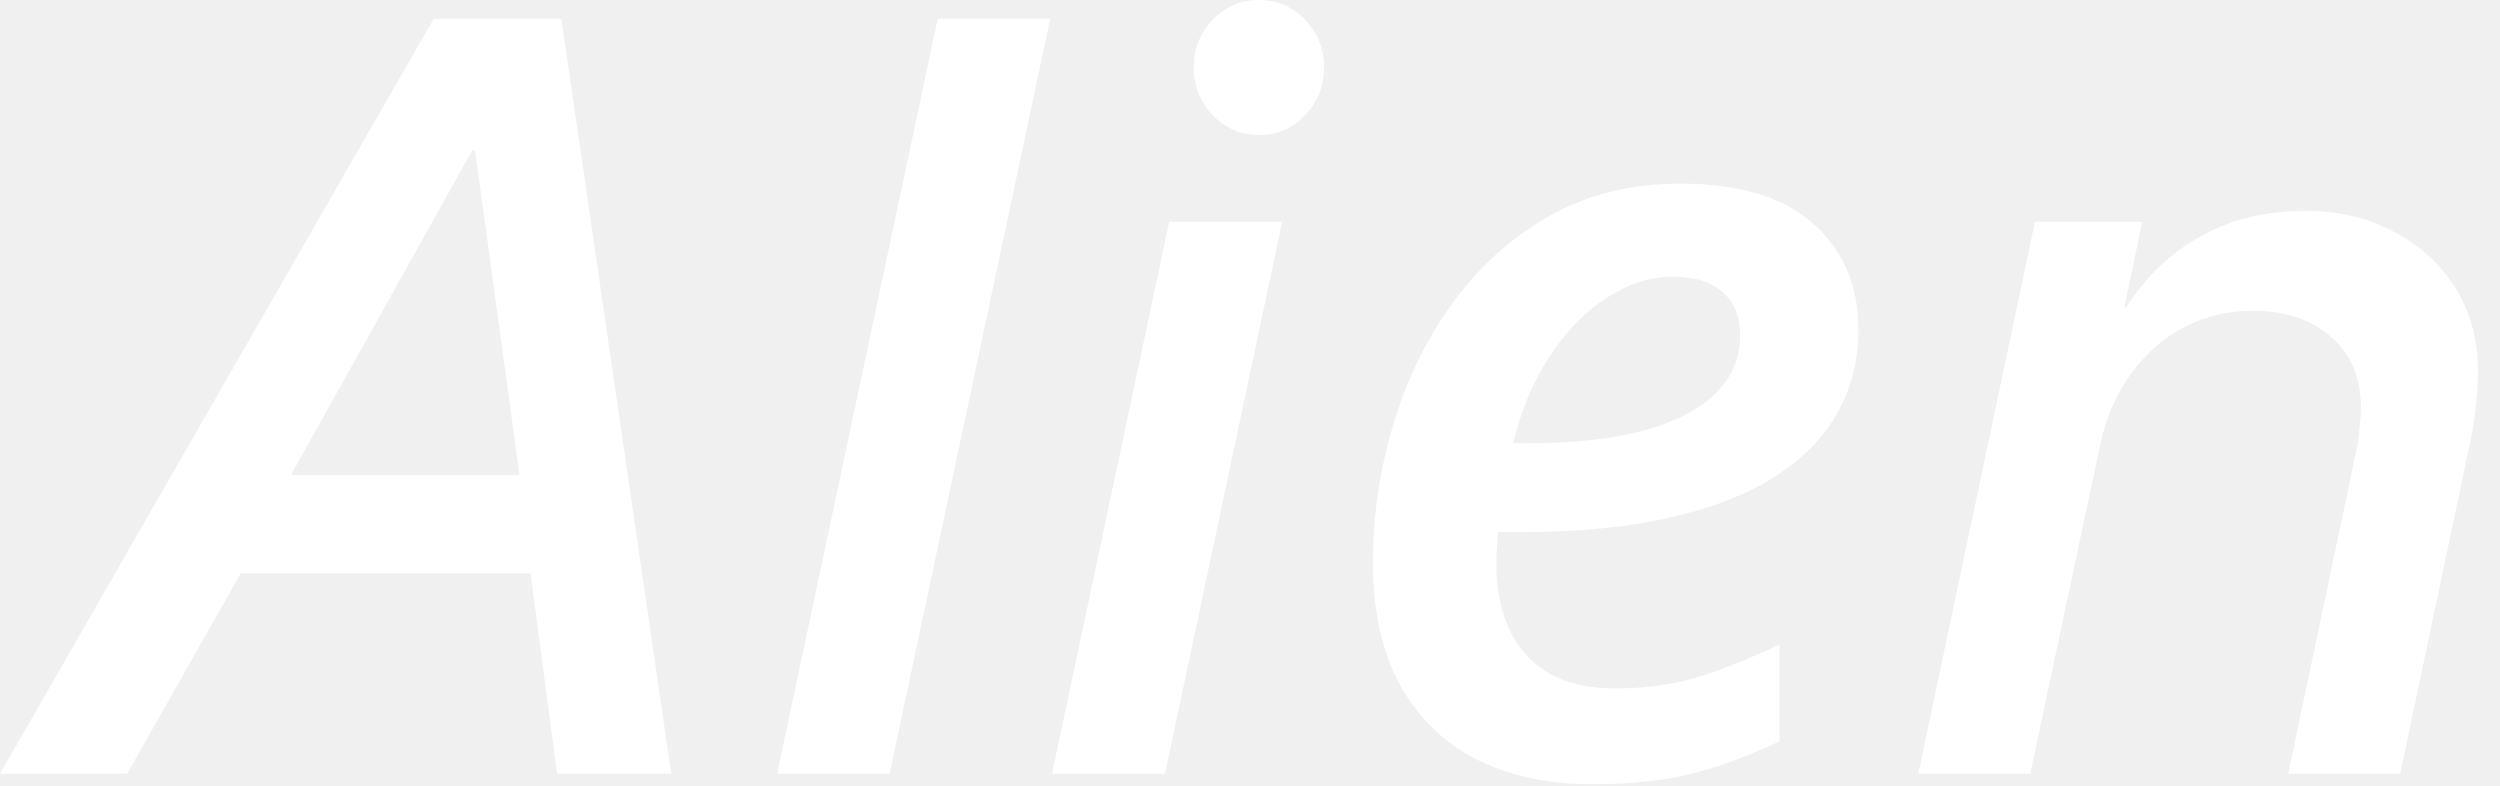
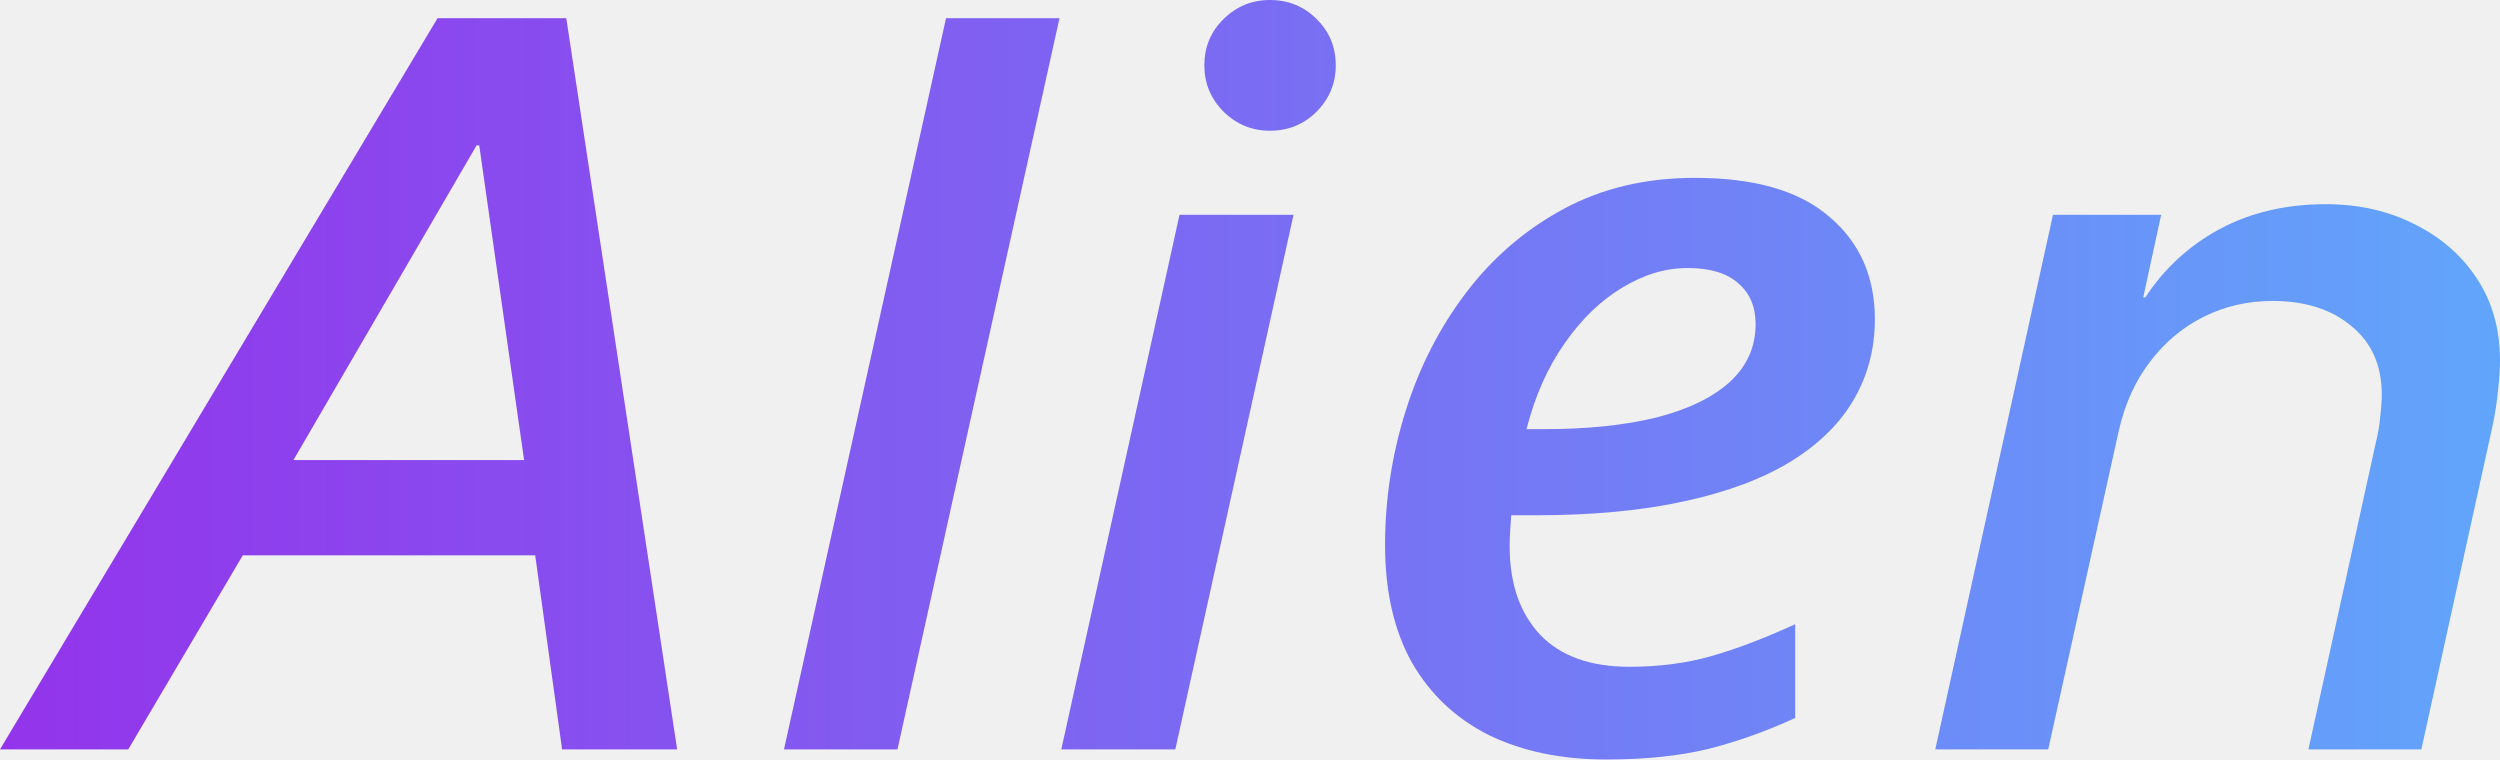
- <svg xmlns="http://www.w3.org/2000/svg" width="70" height="22" viewBox="0 0 70 22" fill="none">
-   <path id="Vector" d="M13.227 4.204L8.145 13.301H14.546L13.301 4.204H13.227ZM15.601 21.665L14.854 16.055H6.738L3.56 21.665H0L12.143 0.527H15.718L18.794 21.665H15.601ZM21.759 21.665L26.256 0.527H29.406L24.909 21.665H21.759ZM29.456 21.665L32.737 6.211H35.901L32.62 21.665H29.456ZM35.242 3.779C34.744 3.779 34.315 3.594 33.953 3.223C33.602 2.852 33.426 2.407 33.426 1.89C33.426 1.362 33.602 0.918 33.953 0.557C34.315 0.186 34.744 0 35.242 0C35.76 0 36.195 0.186 36.546 0.557C36.898 0.918 37.073 1.362 37.073 1.89C37.073 2.407 36.898 2.852 36.546 3.223C36.195 3.594 35.76 3.779 35.242 3.779ZM44.58 21.958C43.34 21.958 42.256 21.724 41.328 21.255C40.41 20.776 39.697 20.078 39.189 19.16C38.691 18.232 38.442 17.1 38.442 15.762C38.442 14.434 38.633 13.14 39.014 11.88C39.394 10.61 39.956 9.468 40.698 8.452C41.44 7.437 42.344 6.631 43.408 6.035C44.472 5.439 45.683 5.142 47.041 5.142C48.701 5.142 49.946 5.518 50.776 6.27C51.616 7.012 52.036 7.998 52.036 9.229C52.036 10.068 51.846 10.835 51.465 11.528C51.084 12.222 50.503 12.822 49.721 13.33C48.95 13.828 47.969 14.214 46.777 14.487C45.596 14.761 44.204 14.898 42.602 14.898H41.943C41.933 15.044 41.924 15.195 41.914 15.352C41.904 15.498 41.899 15.645 41.899 15.791C41.899 16.875 42.182 17.73 42.749 18.355C43.315 18.97 44.141 19.277 45.225 19.277C46.045 19.277 46.801 19.175 47.495 18.97C48.188 18.765 48.965 18.457 49.824 18.047V20.757C49.033 21.137 48.232 21.436 47.422 21.65C46.611 21.855 45.664 21.958 44.58 21.958ZM42.368 12.407H42.866C44.057 12.407 45.093 12.295 45.971 12.07C46.85 11.836 47.529 11.494 48.008 11.045C48.486 10.586 48.725 10.029 48.725 9.375C48.725 8.867 48.564 8.472 48.242 8.188C47.93 7.896 47.461 7.749 46.836 7.749C46.221 7.749 45.615 7.939 45.019 8.32C44.424 8.691 43.891 9.229 43.423 9.932C42.954 10.625 42.602 11.45 42.368 12.407ZM53.712 21.665L56.979 6.211H59.982L59.484 8.599H59.542C60.07 7.759 60.758 7.1 61.608 6.621C62.467 6.143 63.449 5.903 64.552 5.903C65.47 5.903 66.295 6.099 67.028 6.489C67.76 6.87 68.336 7.397 68.756 8.071C69.176 8.745 69.386 9.526 69.386 10.415C69.386 10.688 69.367 10.991 69.328 11.323C69.298 11.646 69.25 11.973 69.181 12.305L67.204 21.665H64.069L65.929 12.847C65.997 12.563 66.041 12.3 66.061 12.056C66.09 11.812 66.105 11.597 66.105 11.411C66.105 10.571 65.826 9.912 65.27 9.434C64.713 8.945 63.981 8.701 63.073 8.701C62.389 8.701 61.754 8.853 61.168 9.155C60.582 9.458 60.084 9.893 59.674 10.459C59.264 11.016 58.976 11.675 58.81 12.437L56.847 21.665H53.712Z" fill="white" />
+ <svg xmlns="http://www.w3.org/2000/svg" width="79" height="24" viewBox="0 0 79 24" fill="none">
+   <path id="Vector" d="M15.06 4.595L9.273 14.538H16.561L15.144 4.595H15.06ZM17.762 23.68L16.912 17.548H7.672L4.053 23.68H0L13.826 0.576H17.895L21.398 23.68H17.762ZM24.774 23.68L29.894 0.576H33.48L28.36 23.68H24.774ZM33.537 23.68L37.273 6.788H40.876L37.14 23.68H33.537ZM40.125 4.131C39.558 4.131 39.069 3.928 38.658 3.522C38.258 3.117 38.057 2.631 38.057 2.065C38.057 1.489 38.258 1.003 38.658 0.608C39.069 0.203 39.558 0 40.125 0C40.715 0 41.209 0.203 41.61 0.608C42.01 1.003 42.21 1.489 42.21 2.065C42.21 2.631 42.01 3.117 41.61 3.522C41.209 3.928 40.715 4.131 40.125 4.131ZM50.757 24C49.344 24 48.111 23.744 47.054 23.232C46.009 22.708 45.197 21.945 44.619 20.942C44.052 19.928 43.768 18.69 43.768 17.227C43.768 15.776 43.986 14.361 44.419 12.985C44.853 11.597 45.492 10.348 46.337 9.238C47.182 8.128 48.211 7.247 49.422 6.596C50.634 5.945 52.013 5.62 53.559 5.62C55.449 5.62 56.867 6.031 57.812 6.853C58.768 7.664 59.246 8.742 59.246 10.087C59.246 11.005 59.029 11.842 58.595 12.6C58.162 13.358 57.5 14.015 56.611 14.57C55.732 15.114 54.615 15.536 53.258 15.834C51.913 16.133 50.329 16.283 48.505 16.283H47.755C47.743 16.443 47.732 16.608 47.721 16.779C47.71 16.939 47.705 17.099 47.705 17.259C47.705 18.444 48.027 19.378 48.672 20.061C49.317 20.734 50.256 21.07 51.491 21.07C52.425 21.07 53.286 20.958 54.076 20.734C54.865 20.509 55.749 20.173 56.727 19.725V22.687C55.827 23.103 54.915 23.429 53.992 23.664C53.069 23.888 51.991 24 50.757 24ZM48.238 13.561H48.806C50.162 13.561 51.341 13.438 52.341 13.193C53.342 12.937 54.115 12.563 54.659 12.072C55.204 11.57 55.477 10.962 55.477 10.247C55.477 9.692 55.293 9.259 54.926 8.95C54.571 8.63 54.037 8.47 53.325 8.47C52.625 8.47 51.935 8.678 51.257 9.094C50.579 9.5 49.973 10.087 49.439 10.855C48.906 11.613 48.505 12.515 48.238 13.561ZM61.155 23.68L64.874 6.788H68.293L67.726 9.398H67.792C68.393 8.48 69.177 7.76 70.144 7.237C71.122 6.714 72.24 6.452 73.496 6.452C74.541 6.452 75.481 6.666 76.315 7.093C77.149 7.509 77.805 8.085 78.283 8.822C78.761 9.558 79 10.412 79 11.383C79 11.682 78.978 12.013 78.933 12.376C78.9 12.728 78.844 13.086 78.767 13.449L76.515 23.68H72.946L75.064 14.041C75.142 13.732 75.192 13.444 75.214 13.177C75.247 12.91 75.264 12.675 75.264 12.472C75.264 11.554 74.947 10.834 74.313 10.311C73.68 9.777 72.846 9.51 71.812 9.51C71.033 9.51 70.311 9.676 69.644 10.007C68.976 10.338 68.409 10.812 67.942 11.431C67.475 12.04 67.148 12.76 66.958 13.593L64.724 23.68H61.155Z" fill="url(#paint0_linear_354_2883)" />
+   <defs>
+     <linearGradient id="paint0_linear_354_2883" x1="-2.94298e-07" y1="12" x2="79" y2="12" gradientUnits="userSpaceOnUse">
+       <stop stop-color="#9334EB" />
+       <stop offset="1" stop-color="#61A5FB" />
+     </linearGradient>
+   </defs>
</svg>
